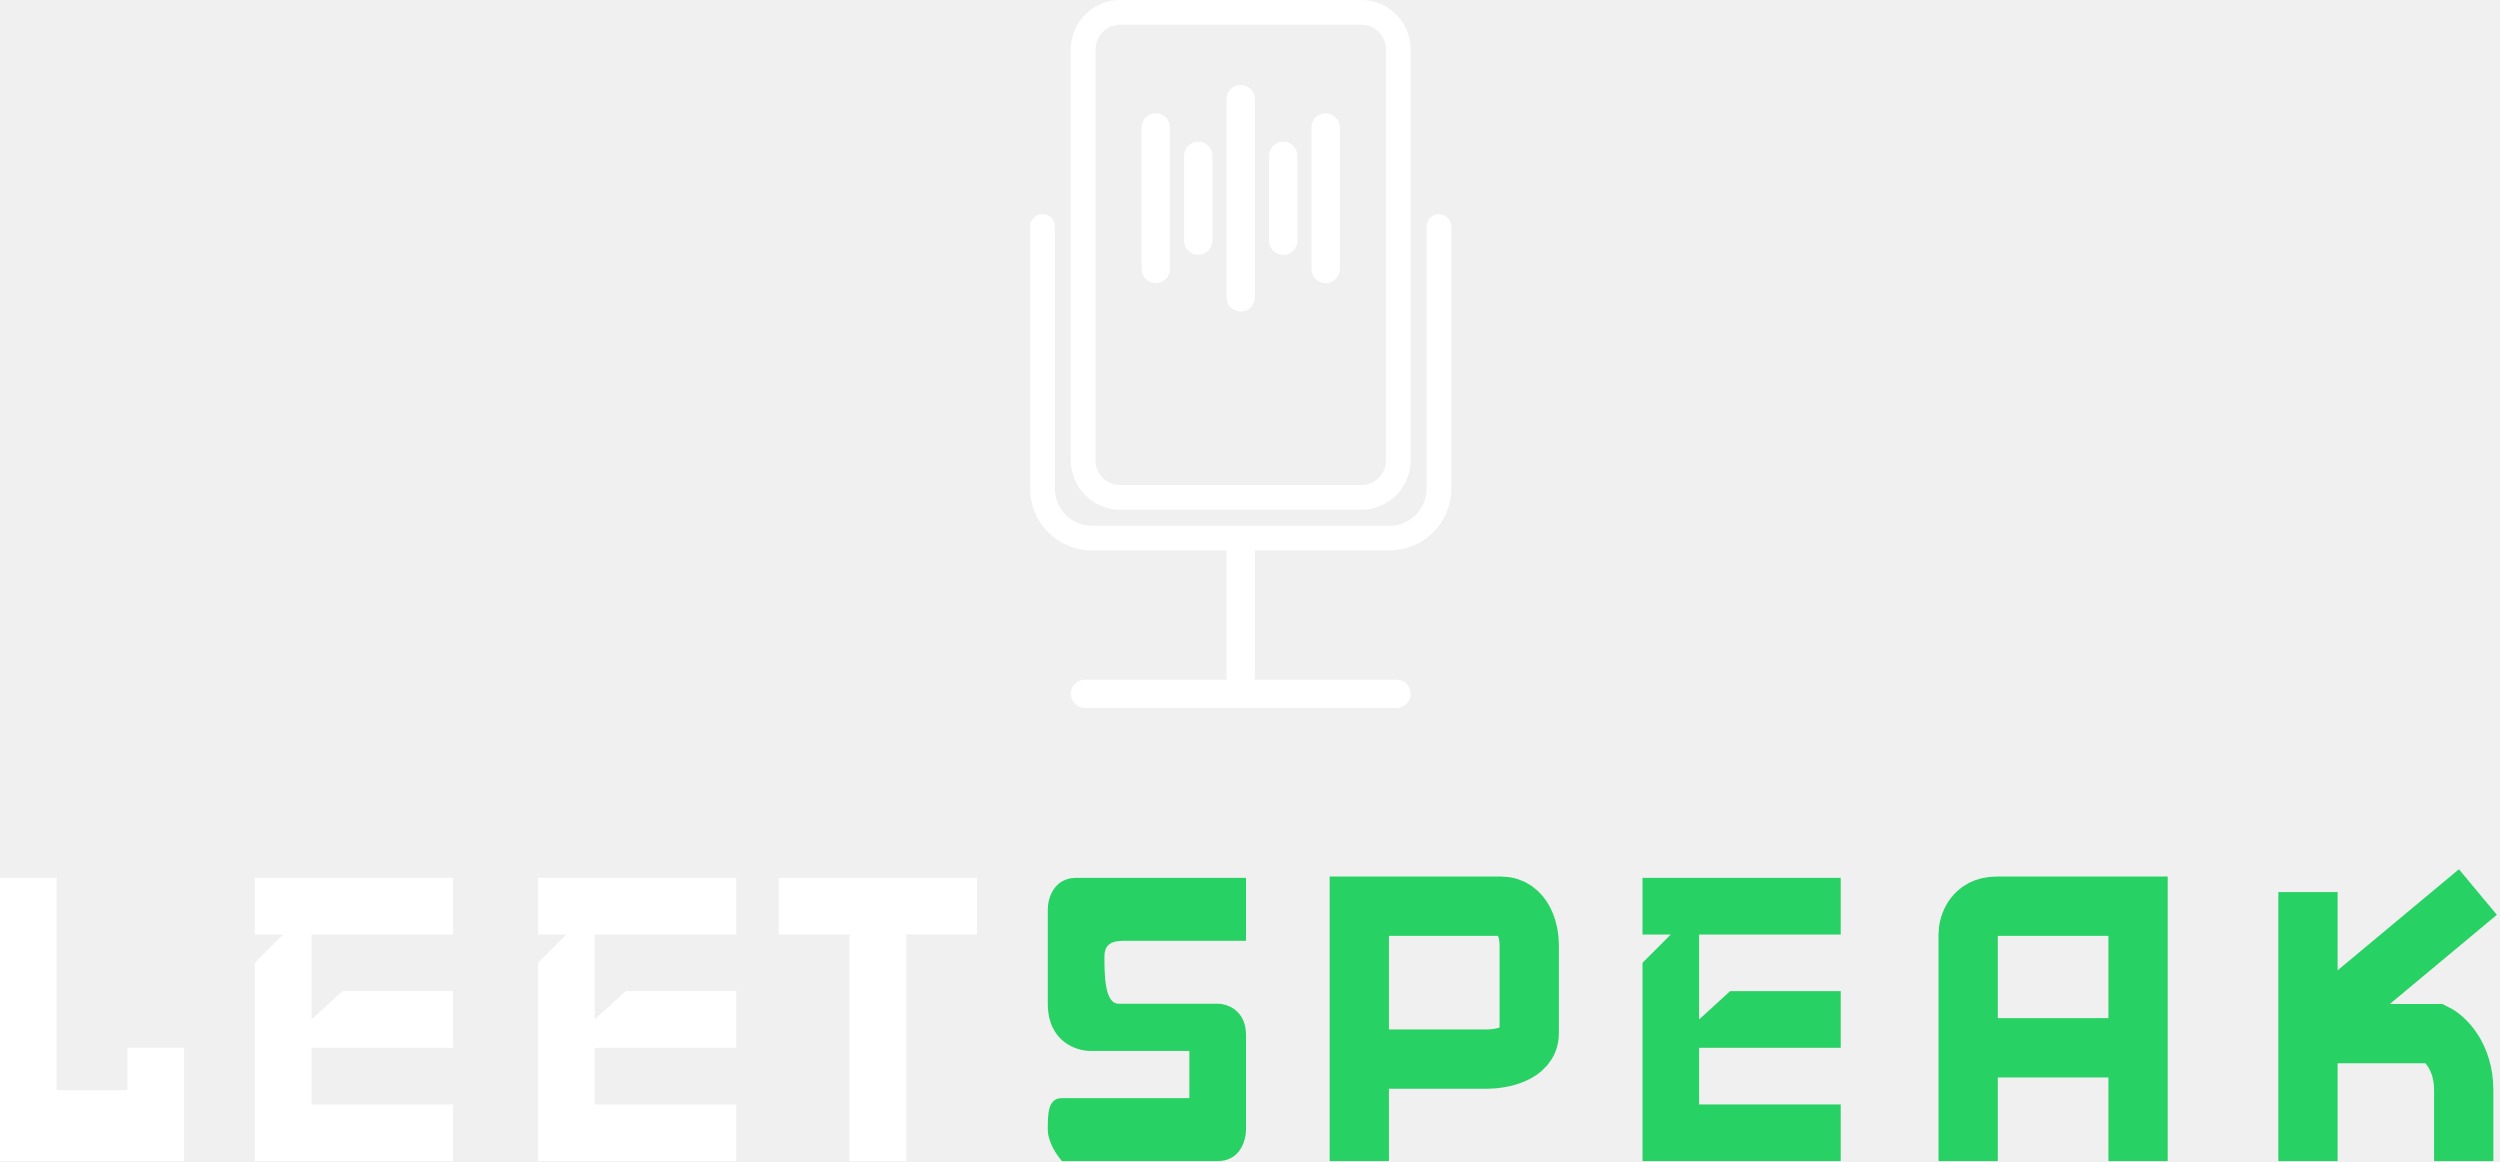
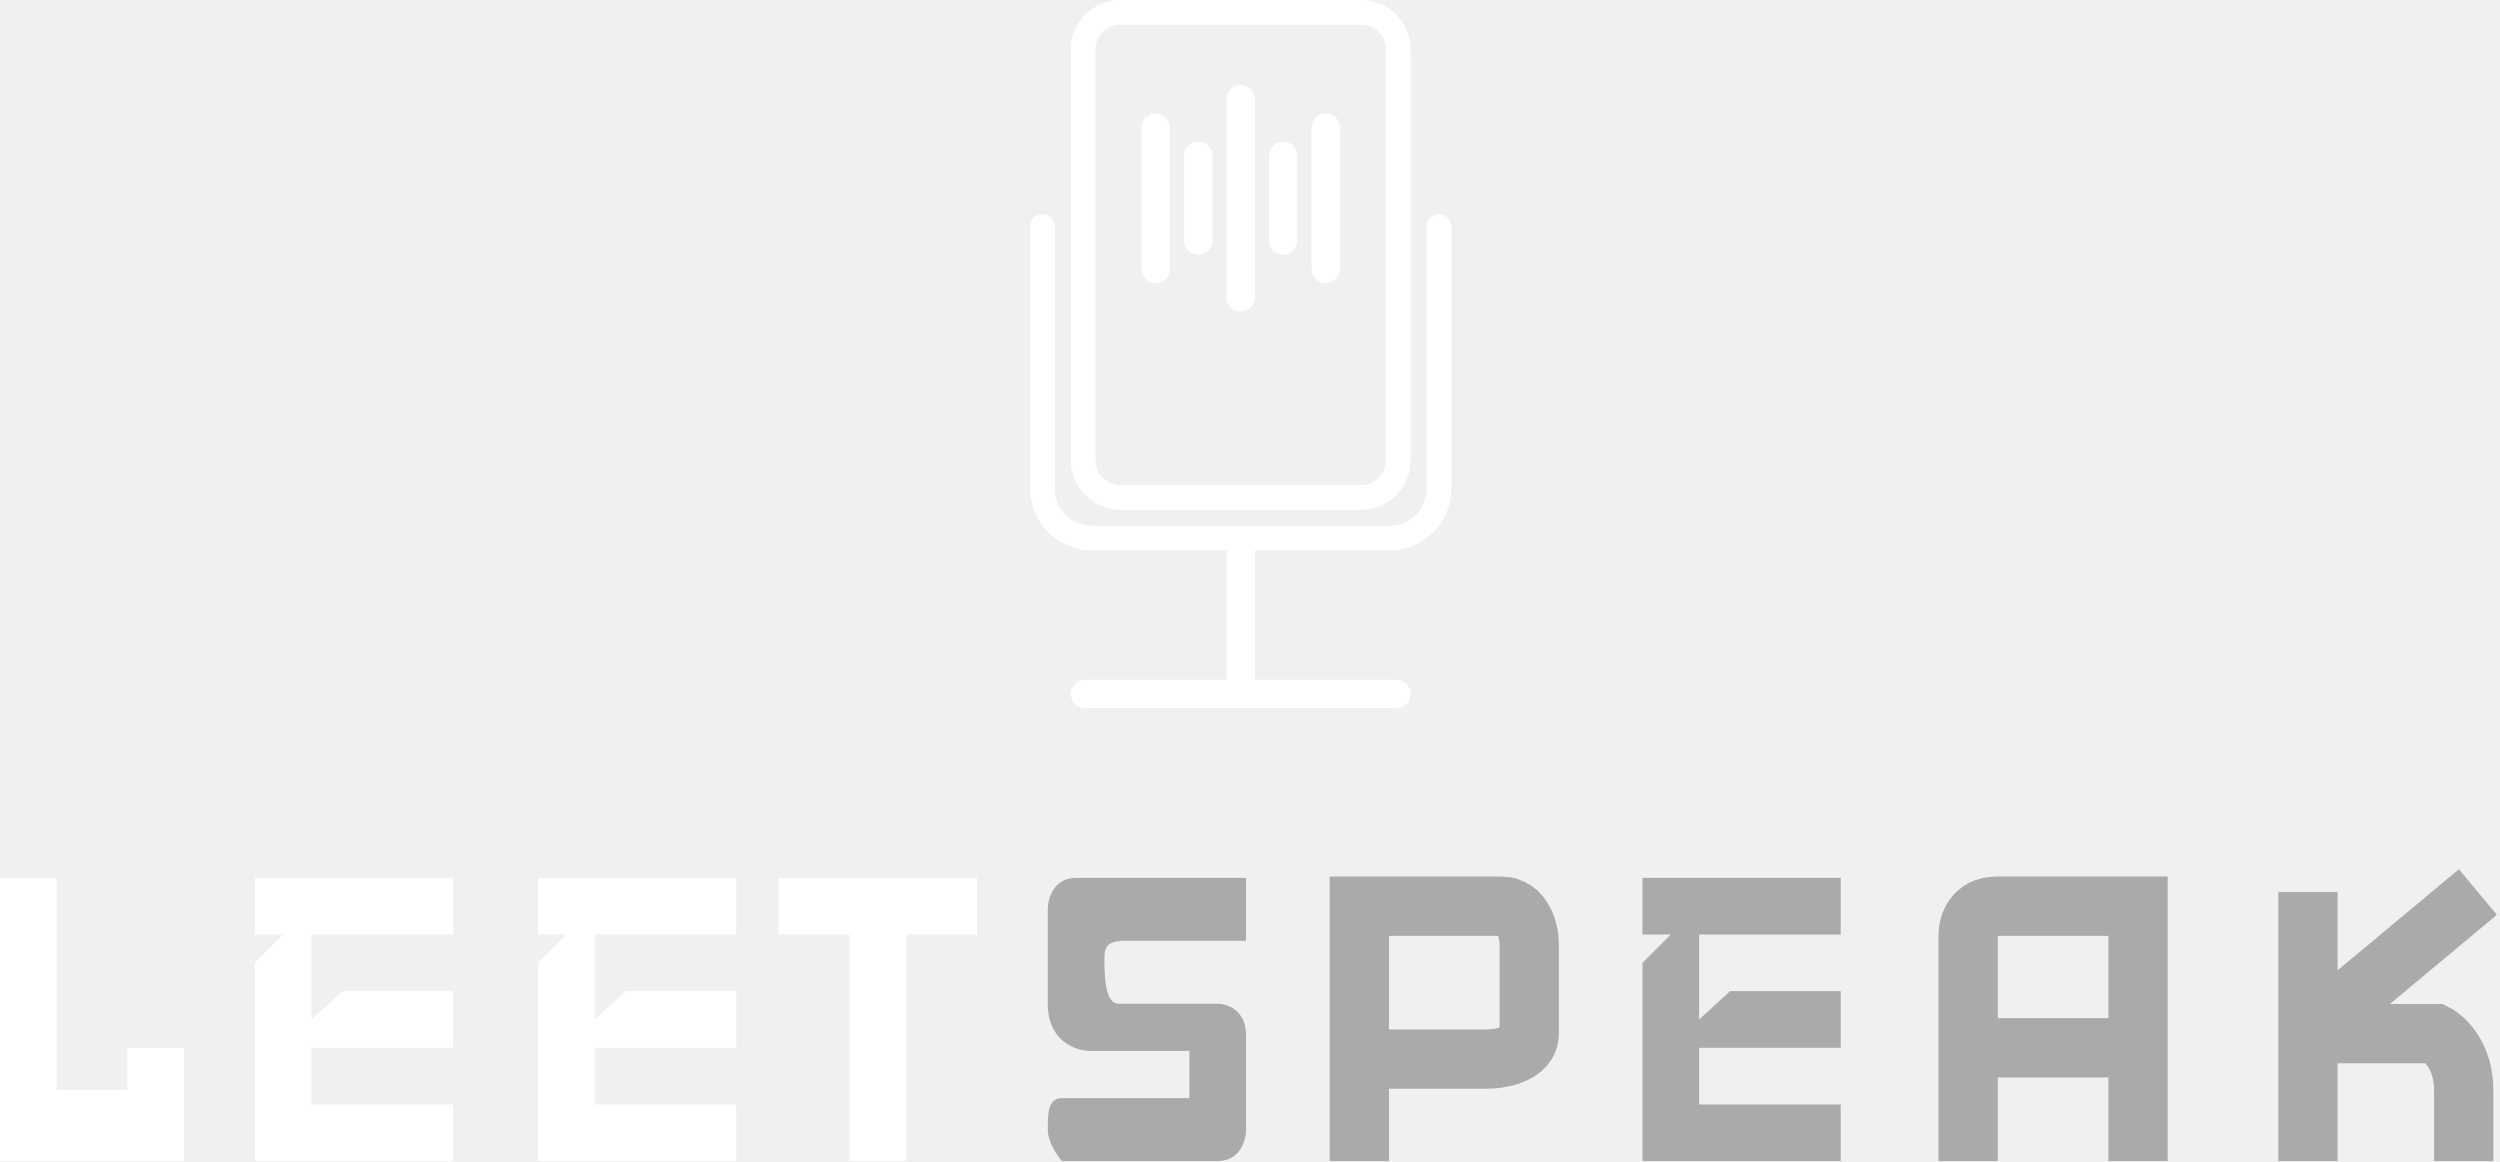
<svg xmlns="http://www.w3.org/2000/svg" width="506" height="235" viewBox="0 0 506 235" fill="none">
-   <rect x="219.232" y="2.5" width="63.781" height="98.171" rx="7.5" stroke="white" stroke-width="5" />
-   <path d="M211 45.854V98.903C211 104.425 215.477 108.903 221 108.903H281.244C286.767 108.903 291.244 104.425 291.244 98.903V45.854" stroke="white" stroke-width="5" stroke-linecap="round" />
-   <rect x="216.732" y="137.561" width="68.781" height="5.732" rx="2.866" fill="white" />
-   <rect x="248.256" y="143.293" width="34.39" height="5.732" rx="2.866" transform="rotate(-90 248.256 143.293)" fill="white" />
-   <rect x="248.256" y="63.049" width="45.854" height="5.732" rx="2.866" transform="rotate(-90 248.256 63.0488)" fill="white" />
-   <rect x="239.658" y="51.585" width="22.927" height="5.732" rx="2.866" transform="rotate(-90 239.658 51.5854)" fill="white" />
-   <rect x="256.854" y="51.585" width="22.927" height="5.732" rx="2.866" transform="rotate(-90 256.854 51.5854)" fill="white" />
-   <rect x="265.451" y="57.317" width="34.39" height="5.732" rx="2.866" transform="rotate(-90 265.451 57.3171)" fill="white" />
-   <rect x="231.061" y="57.317" width="34.39" height="5.732" rx="2.866" transform="rotate(-90 231.061 57.3171)" fill="white" />
-   <path d="M11.463 177.683H0V235H37.256V212.073H25.793V220.671H11.463V177.683Z" fill="white" />
-   <path d="M91.707 177.683H51.585V189.146H57.317L51.585 194.878V235H91.707V223.537H63.049V212.073H91.707V200.61H69.315L63.049 206.341V200.61V189.146H91.707V177.683Z" fill="white" />
-   <path d="M149.024 177.683H108.902V189.146H114.634L108.902 194.878V235H149.024V223.537H120.366V212.073H149.024V200.61H126.632L120.366 206.341V200.61V189.146H149.024V177.683Z" fill="white" />
-   <path d="M372.561 177.683H332.439V189.146H338.171L332.439 194.878V235H372.561V223.537H343.902V212.073H372.561V200.61H350.168L343.902 206.341V200.61V189.146H372.561V177.683Z" fill="#28D163" />
-   <path d="M398.354 235V189.146C398.354 187.236 399.5 183.415 404.085 183.415C408.671 183.415 425.101 183.415 432.744 183.415V212.073M432.744 235V212.073M432.744 212.073H418.414H404.085" stroke="#28D163" stroke-width="12" />
-   <path d="M157.622 189.146V177.683H197.744V189.146H183.415V235H171.951V189.146H157.622Z" fill="white" />
-   <path d="M252.195 190.42V177.683H217.805C213.22 177.683 212.073 181.929 212.073 184.051V203.157C212.073 210.799 217.805 212.71 220.671 212.71H240.732V222.263H214.939C212.073 222.263 212.073 225.447 212.073 228.631C212.073 231.179 213.984 233.939 214.939 235H246.463C251.049 235 252.195 230.754 252.195 228.631V209.526C252.195 204.431 248.374 203.157 246.463 203.157H226.403C223.537 203.157 223.537 197.095 223.537 193.604C223.537 190.113 226.403 190.42 229.268 190.42H252.195Z" fill="#28D163" />
-   <path d="M275.122 198.89V235V227.262V214.366H300.915C303.781 214.366 309.512 213.334 309.512 209.207C309.512 205.08 309.512 197.171 309.512 191.152C309.512 188.573 308.366 183.415 303.781 183.415C299.195 183.415 286.585 183.415 275.122 183.415V189.146V192.012V198.89Z" stroke="#28D163" stroke-width="12" />
-   <path d="M467.134 180.549V209.207M467.134 235V209.207M467.134 209.207L501.524 180.549M467.134 209.207H492.927C494.837 210.163 498.658 213.793 498.658 220.671C498.658 227.549 498.658 233.089 498.658 235" stroke="#28D163" stroke-width="12" />
+   <g clip-path="url(#clip0_613_170)">
+     <path d="M275.513 2.5H226.732C222.59 2.5 219.232 5.858 219.232 10V93.171C219.232 97.313 222.59 100.671 226.732 100.671H275.513C279.655 100.671 283.013 97.313 283.013 93.171V10C283.013 5.858 279.655 2.5 275.513 2.5Z" stroke="white" stroke-width="5" />
+     <path d="M211 45.854V98.903C211 104.425 215.477 108.903 221 108.903H281.244C286.767 108.903 291.244 104.425 291.244 98.903V45.854" stroke="white" stroke-width="5" stroke-linecap="round" />
+     <path d="M282.647 137.561H219.598C218.016 137.561 216.732 138.844 216.732 140.427V140.427C216.732 142.01 218.016 143.293 219.598 143.293H282.647C284.23 143.293 285.513 142.01 285.513 140.427C285.513 138.844 284.23 137.561 282.647 137.561Z" fill="white" />
+     <path d="M248.256 111.769V140.427C248.256 142.01 249.539 143.293 251.122 143.293H251.122C252.704 143.293 253.988 142.01 253.988 140.427V111.769C253.988 110.186 252.704 108.903 251.122 108.903C249.539 108.903 248.256 110.186 248.256 111.769Z" fill="white" />
+     <path d="M248.256 20.061V60.183C248.256 61.766 249.539 63.049 251.122 63.049H251.122C252.704 63.049 253.988 61.766 253.988 60.183V20.061C253.988 18.478 252.704 17.195 251.122 17.195C249.539 17.195 248.256 18.478 248.256 20.061Z" fill="white" />
+     <path d="M239.658 31.524V48.72C239.658 50.302 240.941 51.585 242.524 51.585H242.524C244.107 51.585 245.39 50.302 245.39 48.72V31.524C245.39 29.942 244.107 28.659 242.524 28.659C240.941 28.659 239.658 29.942 239.658 31.524Z" fill="white" />
+     <path d="M256.854 31.524V48.72C256.854 50.302 258.137 51.585 259.72 51.585H259.72C261.303 51.585 262.586 50.302 262.586 48.72V31.524C262.586 29.942 261.303 28.659 259.72 28.659C258.137 28.659 256.854 29.942 256.854 31.524Z" fill="white" />
+     <path d="M265.451 25.793V54.451C265.451 56.034 266.734 57.317 268.317 57.317H268.317C269.9 57.317 271.183 56.034 271.183 54.451V25.793C271.183 24.21 269.9 22.927 268.317 22.927C266.734 22.927 265.451 24.21 265.451 25.793Z" fill="white" />
+     <path d="M231.061 25.793V54.451C231.061 56.034 232.344 57.317 233.927 57.317H233.927C235.51 57.317 236.793 56.034 236.793 54.451V25.793C236.793 24.21 235.51 22.927 233.927 22.927C232.344 22.927 231.061 24.21 231.061 25.793Z" fill="white" />
+     <path d="M11.463 177.683H0V235H37.256V212.073H25.793V220.671H11.463V177.683Z" fill="white" />
+     <path d="M91.707 177.683H51.585V189.146H57.317L51.585 194.878V235H91.707V223.537H63.048V212.073H91.707V200.61H69.315L63.048 206.341V200.61V189.146H91.707V177.683Z" fill="white" />
+     <path d="M149.024 177.683H108.902V189.146H114.634L108.902 194.878V235H149.024V223.537H120.366V212.073H149.024V200.61H126.632L120.366 206.341V200.61V189.146H149.024V177.683Z" fill="white" />
+     <path d="M372.561 177.683H332.439V189.146H338.171L332.439 194.878V235H372.561V223.537H343.902V212.073H372.561V200.61H350.168L343.902 206.341V200.61V189.146H372.561V177.683Z" fill="#AAAAAA" />
+     <path d="M398.354 235V189.146C398.354 187.236 399.5 183.415 404.085 183.415C408.671 183.415 425.101 183.415 432.744 183.415V212.073M432.744 212.073V235M432.744 212.073H418.414H404.085" stroke="#AAAAAA" stroke-width="12" />
+     <path d="M157.622 189.146V177.683H197.744V189.146H183.415V235H171.951V189.146H157.622Z" fill="white" />
+     <path d="M252.195 190.42V177.683H217.805C213.22 177.683 212.073 181.929 212.073 184.051V203.157C212.073 210.799 217.805 212.71 220.671 212.71H240.732V222.263H214.939C212.073 222.263 212.073 225.447 212.073 228.631C212.073 231.179 213.984 233.939 214.939 235H246.463C251.049 235 252.195 230.754 252.195 228.631V209.526C252.195 204.431 248.374 203.157 246.463 203.157H226.403C223.537 203.157 223.537 197.095 223.537 193.604C223.537 190.113 226.403 190.42 229.268 190.42H252.195Z" fill="#AAAAAA" />
+     <path d="M275.122 198.89V235V227.262V214.366H300.915C303.781 214.366 309.512 213.334 309.512 209.207C309.512 205.08 309.512 197.171 309.512 191.152C309.512 188.573 308.366 183.415 303.781 183.415C299.195 183.415 286.585 183.415 275.122 183.415V189.146V192.012V198.89Z" stroke="#AAAAAA" stroke-width="12" />
+     <path d="M467.134 180.549V209.207M467.134 209.207V235M467.134 209.207L501.524 180.549M467.134 209.207H492.927C494.837 210.163 498.658 213.793 498.658 220.671C498.658 227.549 498.658 233.089 498.658 235" stroke="#AAAAAA" stroke-width="12" />
+   </g>
+   <defs>
+     <clipPath id="clip0_613_170">
+       <rect width="506" height="235" fill="white" />
+     </clipPath>
+   </defs>
</svg>
